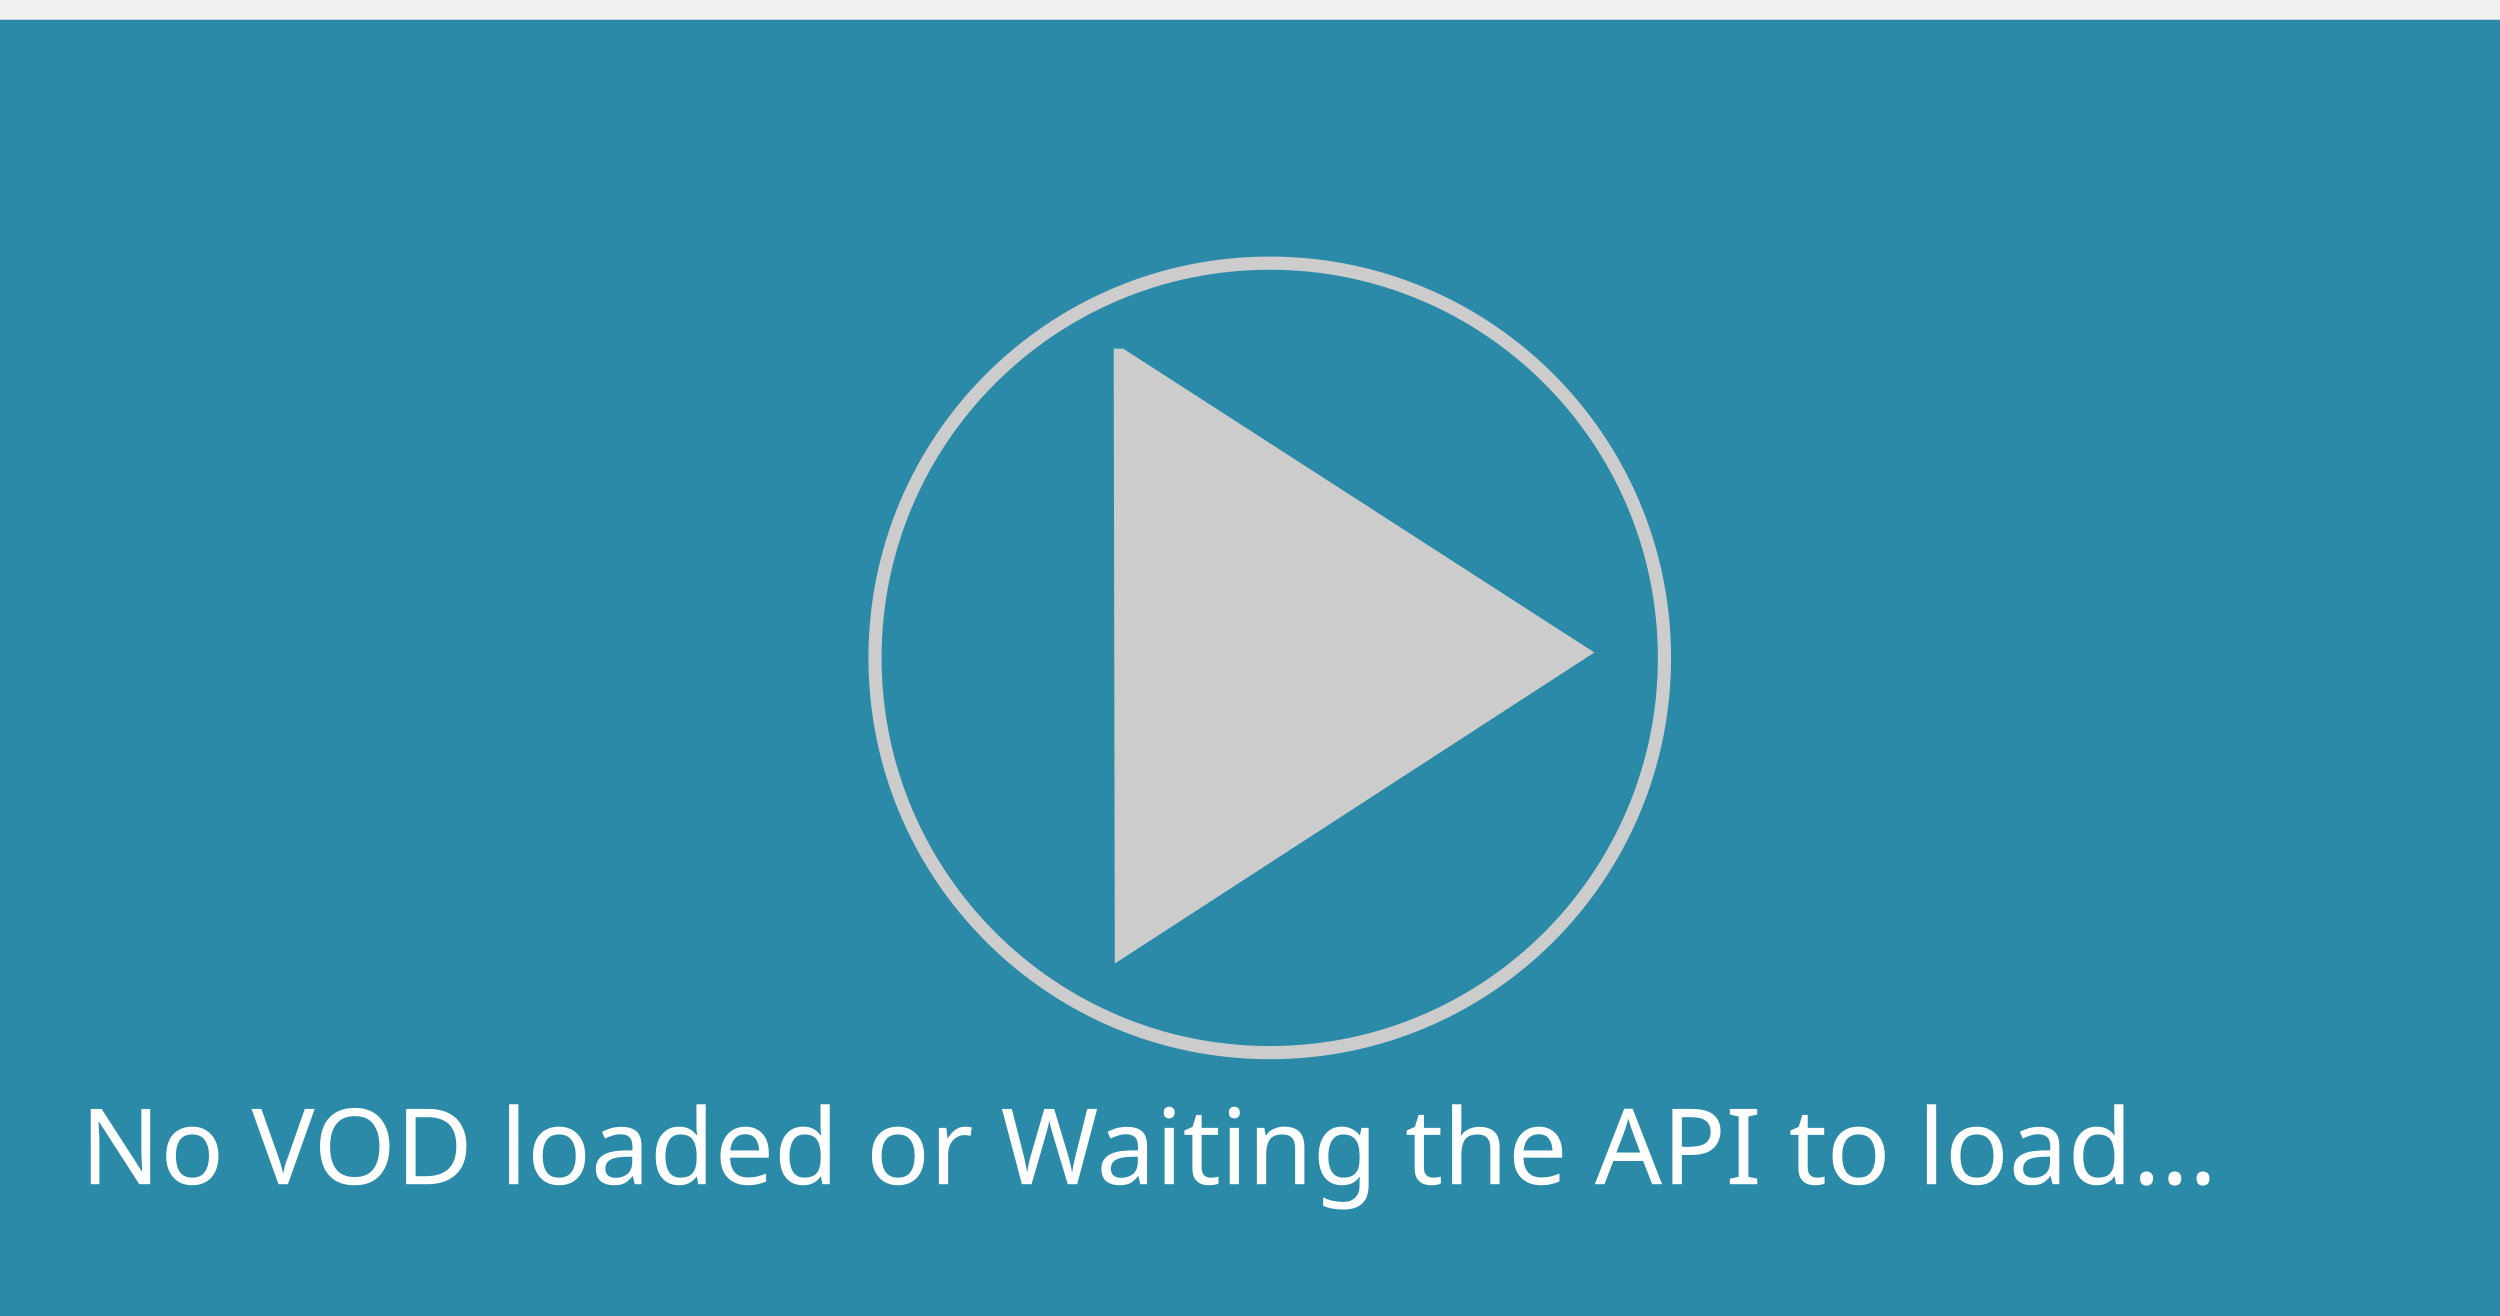
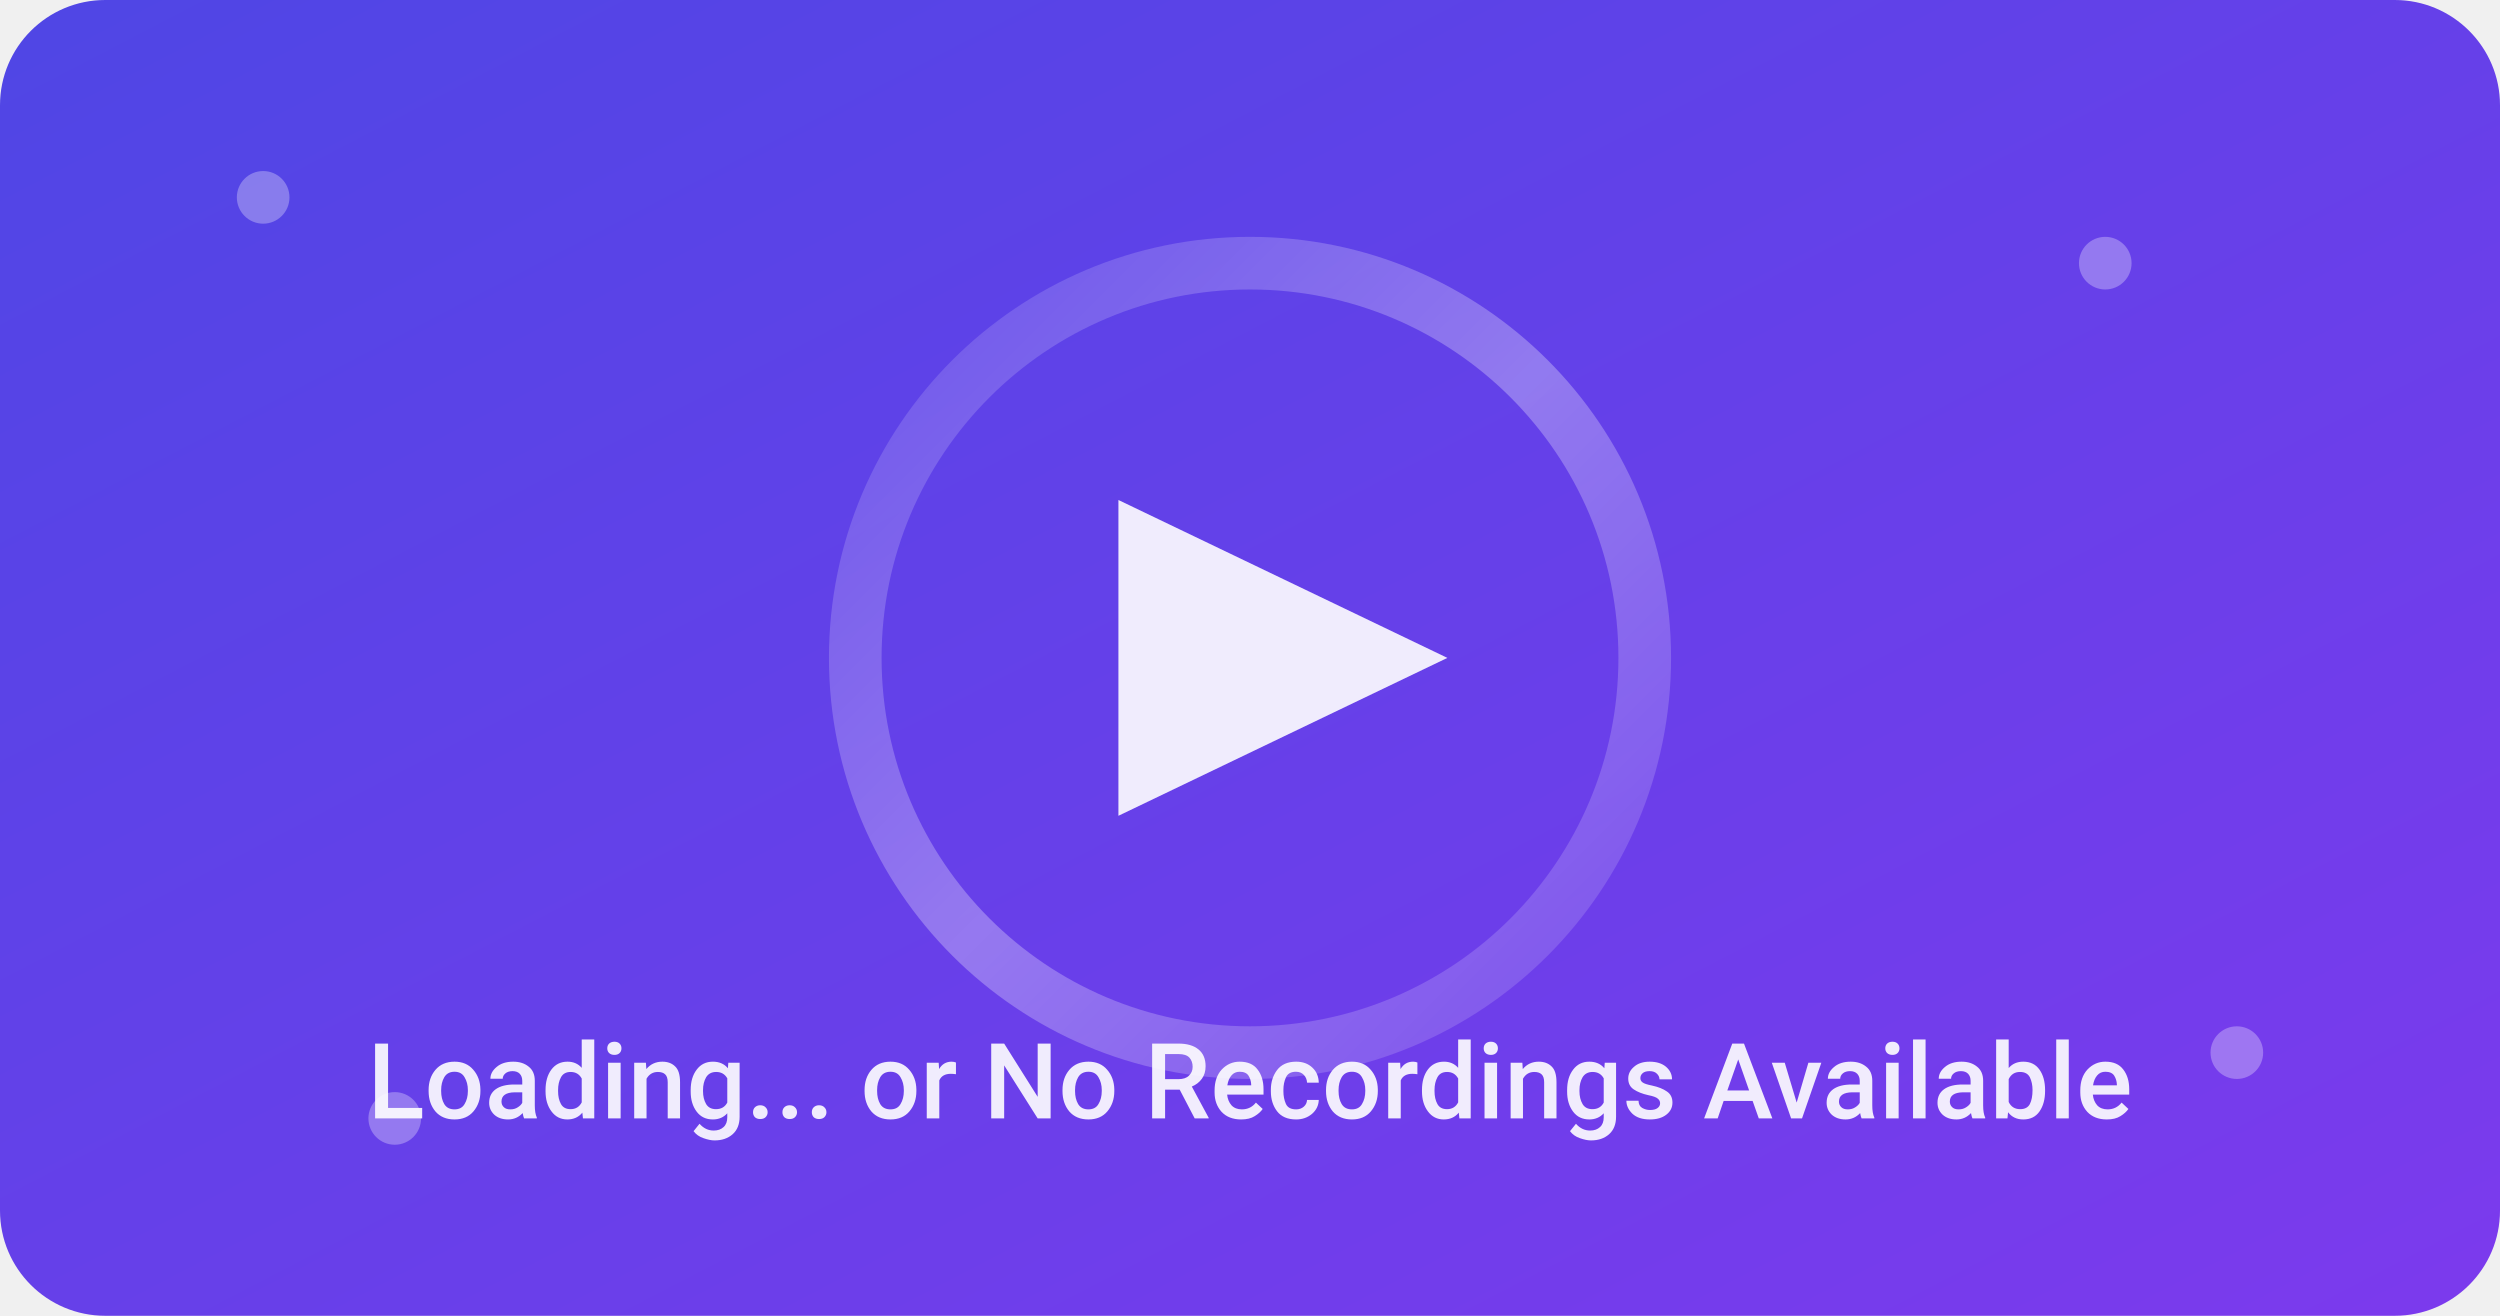
<svg xmlns="http://www.w3.org/2000/svg" width="190" height="100">
-   <g stroke="#ccc">
-     <path fill="#2c8aa9" d="M0 1.5h199v148H0z" stroke="none" />
-     <path stroke="null" fill="#ccc" d="m85.22 27 35.027 22.591-35.023 22.717-.08-45.31.075.001z" />
-     <text xml:space="preserve" font-family="Noto Sans JP" font-size="8" stroke-width="0" y="90" x="6.117" fill="#fff">No VOD loaded or Waiting the API to load...</text>
-     <circle cy="50" cx="96.5" fill="none" r="30" />
-   </g>
+   <defs>
+     <linearGradient id="vodBgGradient" x1="0%" y1="0%" x2="100%" y2="100%">
+       <stop offset="0%" style="stop-color:#4F46E5;stop-opacity:1" />
+       <stop offset="100%" style="stop-color:#7C3AED;stop-opacity:1" />
+     </linearGradient>
+     <linearGradient id="loadingGradient" x1="0%" y1="0%" x2="100%" y2="100%">
+       <stop offset="0%" style="stop-color:rgba(255,255,255,0.1)" />
+       <stop offset="50%" style="stop-color:rgba(255,255,255,0.3)" />
+       <stop offset="100%" style="stop-color:rgba(255,255,255,0.1)" />
+     </linearGradient>
+   </defs>
+   <rect x="0" y="0" width="190" height="100" rx="8" fill="url(#vodBgGradient)" />
+   <circle cx="95" cy="50" r="30" stroke="url(#loadingGradient)" stroke-width="4" stroke-linecap="round" fill="none">
+     <animateTransform attributeName="transform" type="rotate" from="0 95 50" to="360 95 50" dur="2s" repeatCount="indefinite" />
+   </circle>
+   <path d="M85 38 L85 62 L110 50 Z" fill="white" opacity="0.9" />
+   <text x="95" y="85" font-family="system-ui, -apple-system, 'Segoe UI', Roboto, sans-serif" font-size="8" font-weight="500" fill="white" text-anchor="middle" opacity="0.9">
+       Loading... or No Recordings Available
+     </text>
+   <circle cx="20" cy="15" r="2" fill="white" opacity="0.3" />
+   <circle cx="170" cy="80" r="2" fill="white" opacity="0.3" />
+   <circle cx="30" cy="85" r="2" fill="white" opacity="0.3" />
+   <circle cx="160" cy="20" r="2" fill="white" opacity="0.3" />
</svg>
